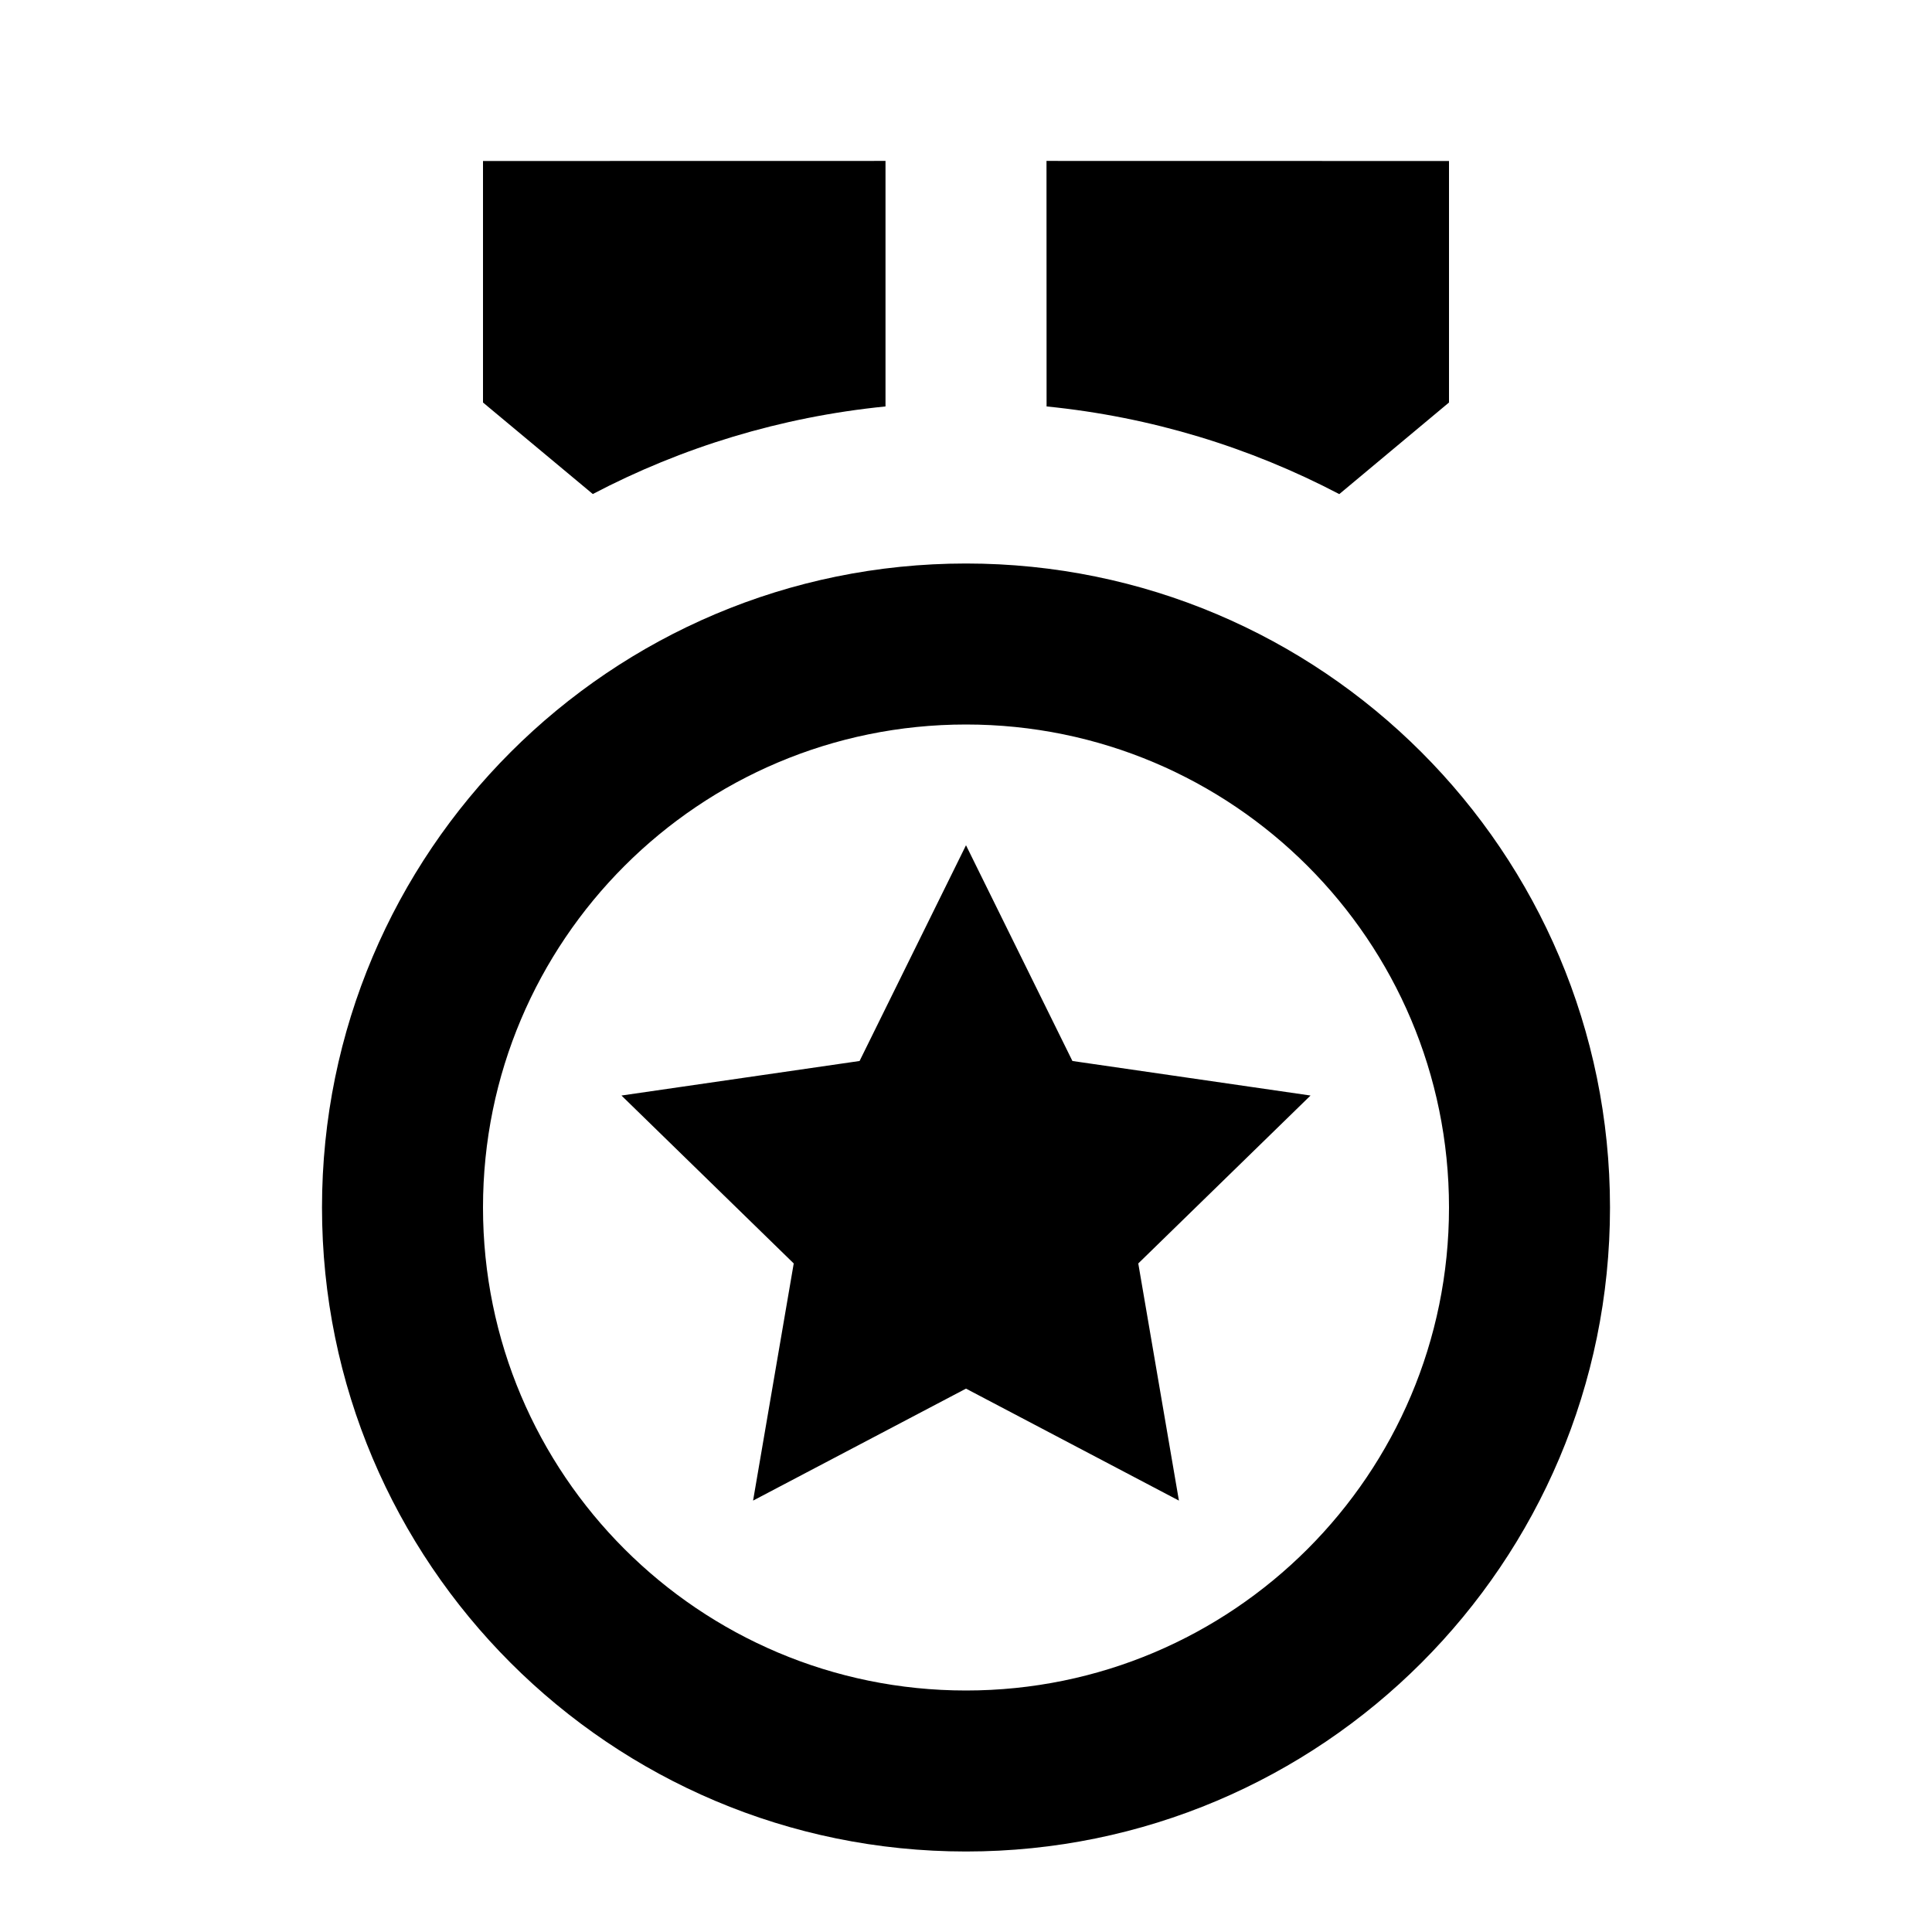
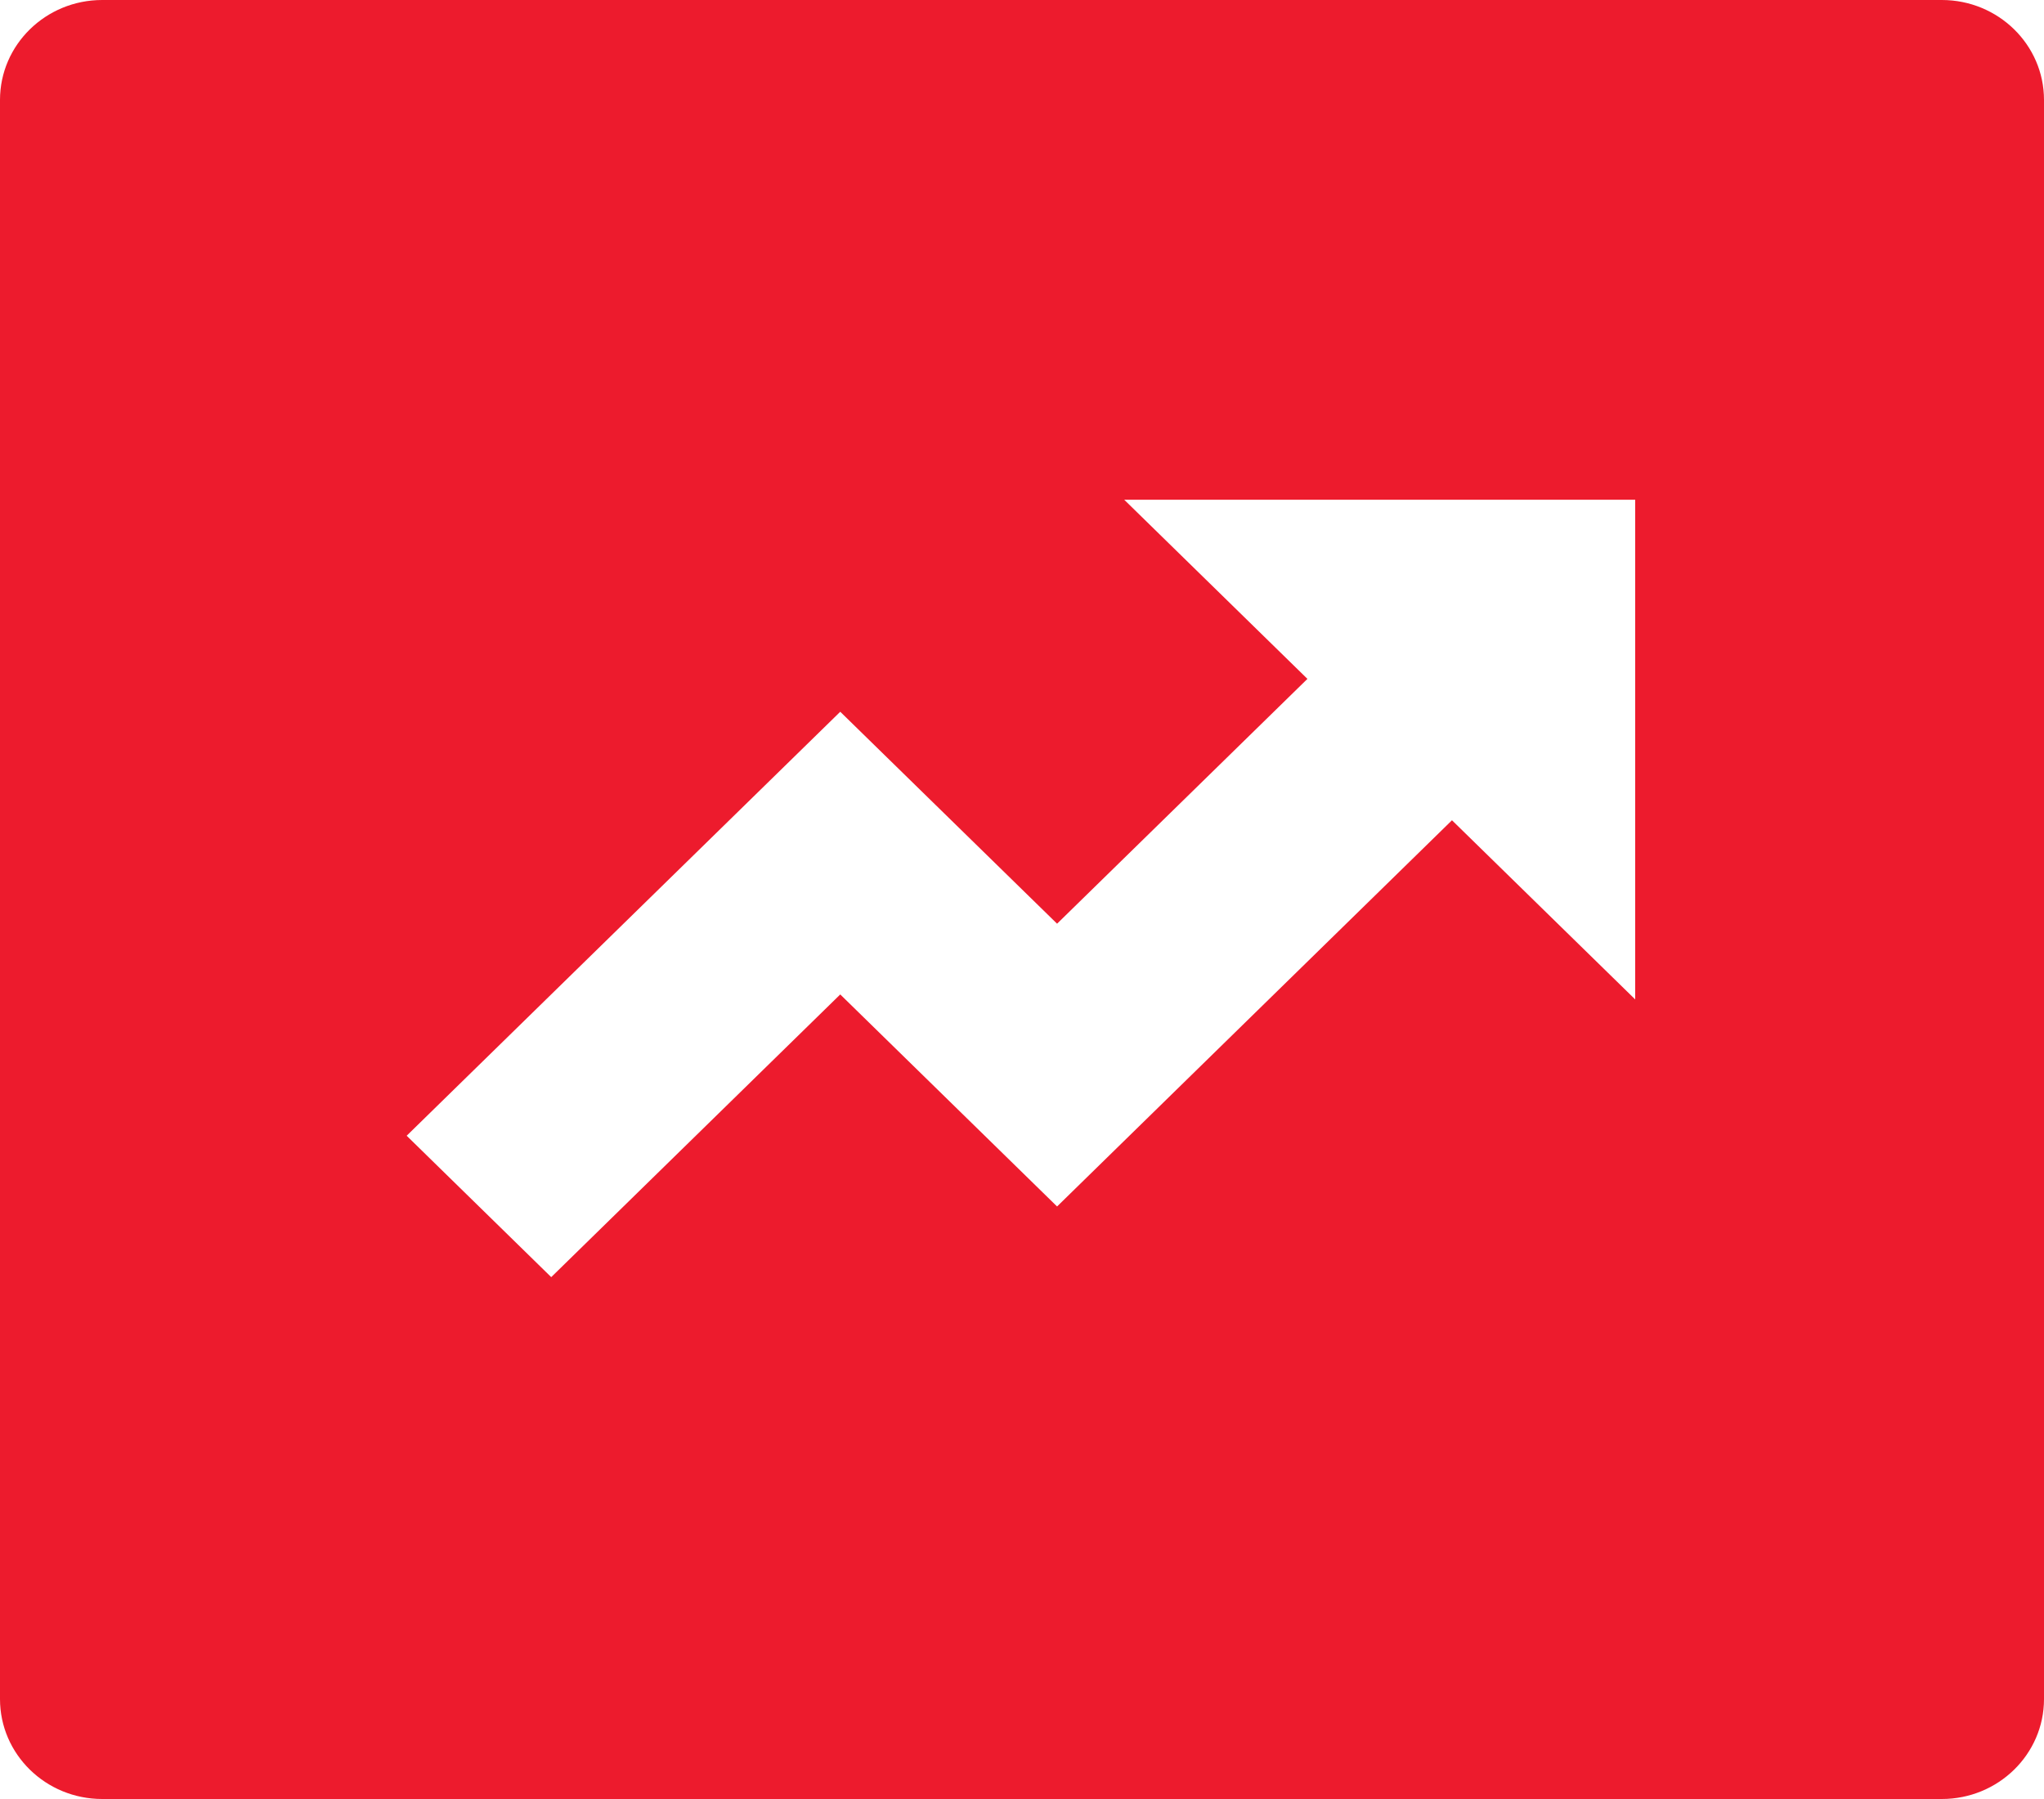
- <svg xmlns="http://www.w3.org/2000/svg" viewBox="0 0 24 24" fill="currentColor">
-   <path d="M12 7C16.418 7 20 10.582 20 15C20 19.418 16.418 23 12 23C7.582 23 4 19.418 4 15C4 10.582 7.582 7 12 7ZM12 9C8.686 9 6 11.686 6 15C6 18.314 8.686 21 12 21C15.314 21 18 18.314 18 15C18 11.686 15.314 9 12 9ZM12 10.5L13.322 13.18L16.28 13.609L14.14 15.695L14.645 18.641L12 17.25L9.355 18.641L9.86 15.695L7.72 13.609L10.678 13.18L12 10.5ZM18 2V5L16.637 6.138C15.53 5.558 14.303 5.179 13.001 5.049L13 1.999L18 2ZM11 1.999L11 5.049C9.698 5.179 8.47 5.557 7.364 6.137L6 5V2L11 1.999Z" />
+ <svg xmlns="http://www.w3.org/2000/svg" width="25" height="22" viewBox="0 0 25 22" fill="none">
+   <path d="M1.25 0H23.75C24.44 0 25 0.547 25 1.222V20.778C25 21.453 24.44 22 23.75 22H1.25C0.56 22 0 21.453 0 20.778V1.222C0 0.547 0.56 0 1.25 0ZM15.991 8.302L12.929 11.296L10.277 8.704L4.974 13.889L6.742 15.618L10.277 12.161L12.929 14.754L17.759 10.031L20 12.222V6.111H13.75L15.991 8.302Z" fill="#ED1B2D" />
</svg>
